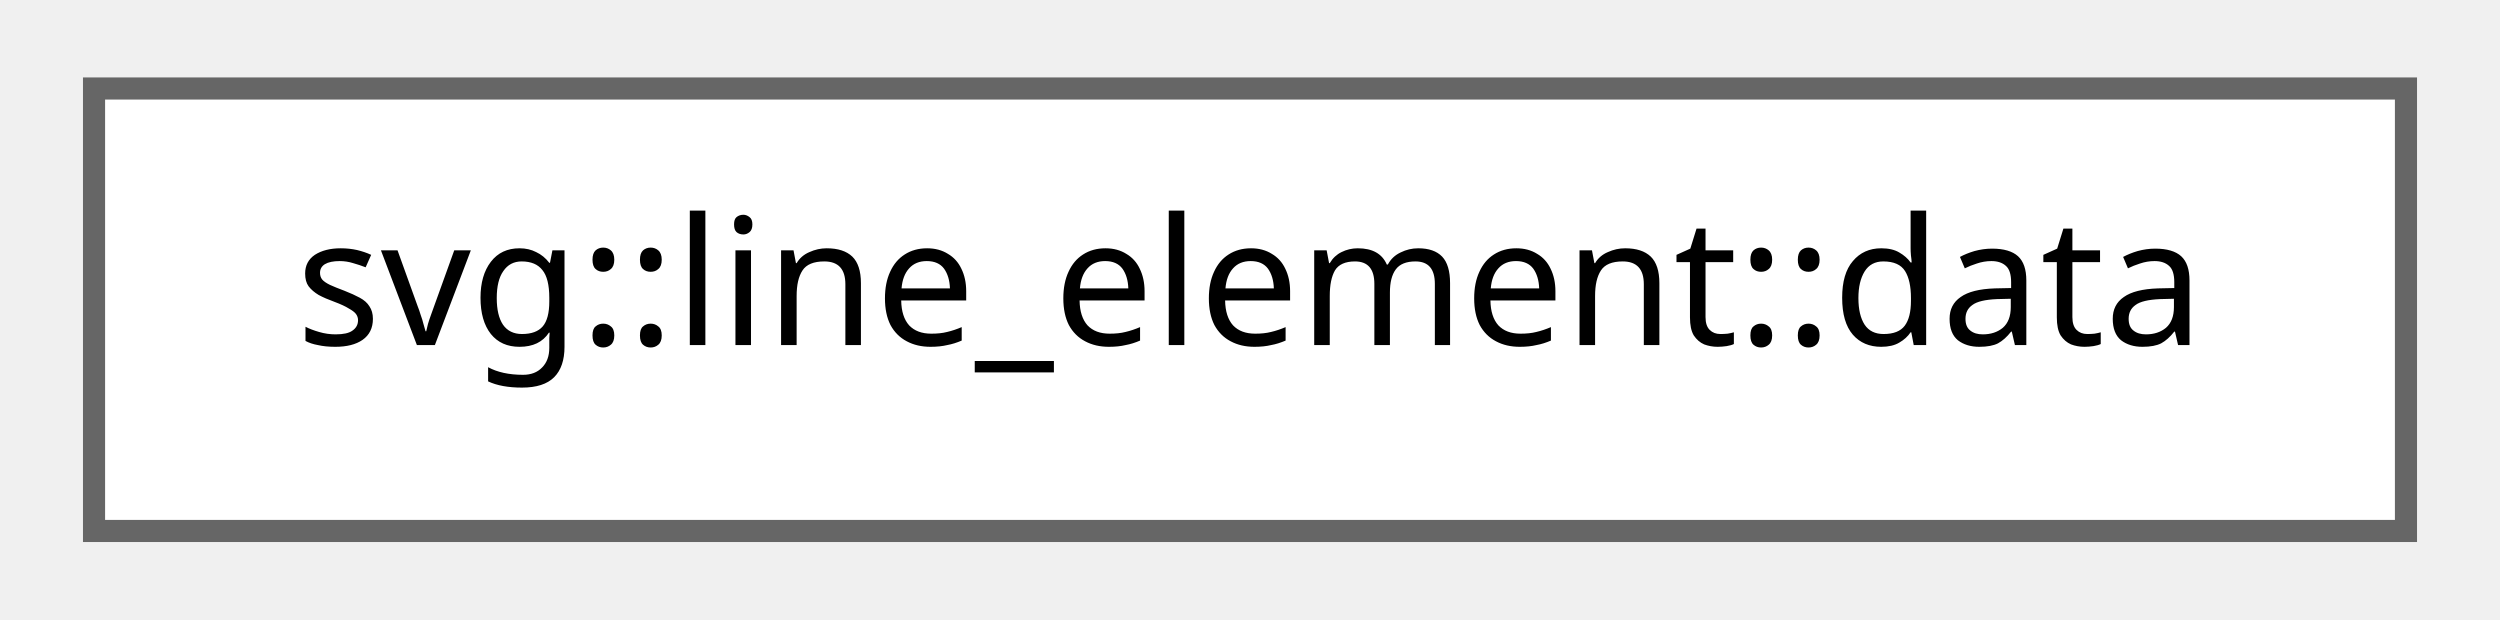
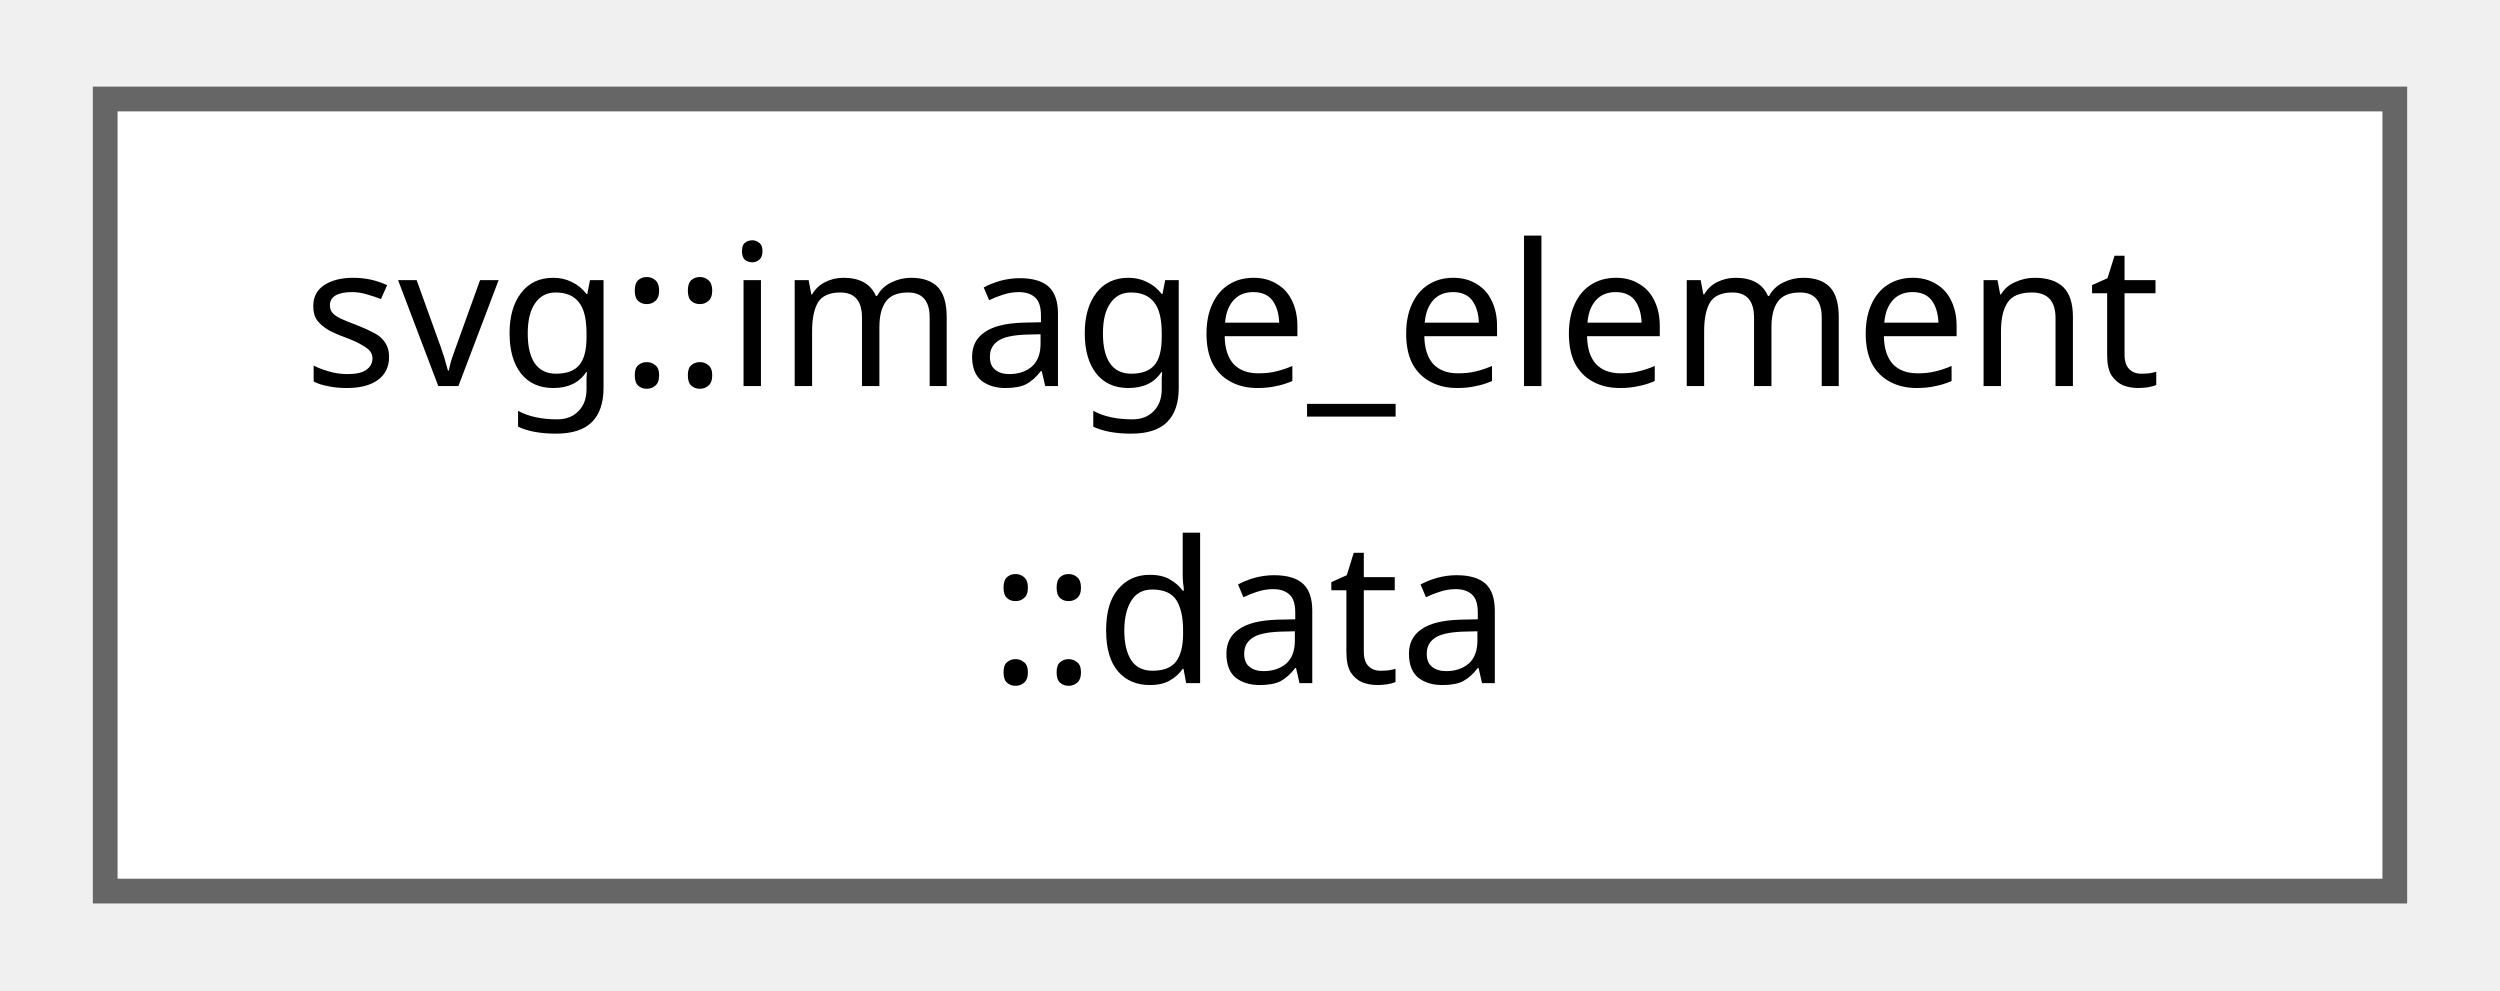
- <svg xmlns="http://www.w3.org/2000/svg" xmlns:xlink="http://www.w3.org/1999/xlink" width="113pt" height="28pt" viewBox="0.00 0.00 112.50 28.00">
-   <g id="graph0" class="graph" transform="scale(1 1) rotate(0) translate(4 24)">
+ <svg xmlns="http://www.w3.org/2000/svg" xmlns:xlink="http://www.w3.org/1999/xlink" width="101pt" height="40pt" viewBox="0.00 0.00 100.50 40.00">
+   <g id="graph0" class="graph" transform="scale(1 1) rotate(0) translate(4 36)">
    <g id="Node000000" class="node">
      <g id="a_Node000000">
-         <a xlink:href="group__elements.html#structsvg_1_1line__element_1_1data" target="_top" xlink:title=" ">
-           <polygon fill="white" stroke="#666666" points="104.5,-20 0,-20 0,0 104.5,0 104.5,-20" />
-           <text text-anchor="middle" x="52.25" y="-8.4" font-family="SourceSans" font-size="8.00">svg::line_element::data</text>
+         <a xlink:href="group__elements.html#structsvg_1_1image__element_1_1data" target="_top" xlink:title=" ">
+           <polygon fill="white" stroke="#666666" points="92.5,-32 0,-32 0,0 92.5,0 92.5,-32" />
+           <text text-anchor="start" x="8" y="-20.4" font-family="SourceSans" font-size="8.00">svg::image_element</text>
+           <text text-anchor="middle" x="46.25" y="-8.4" font-family="SourceSans" font-size="8.00">::data</text>
        </a>
      </g>
    </g>
  </g>
</svg>
